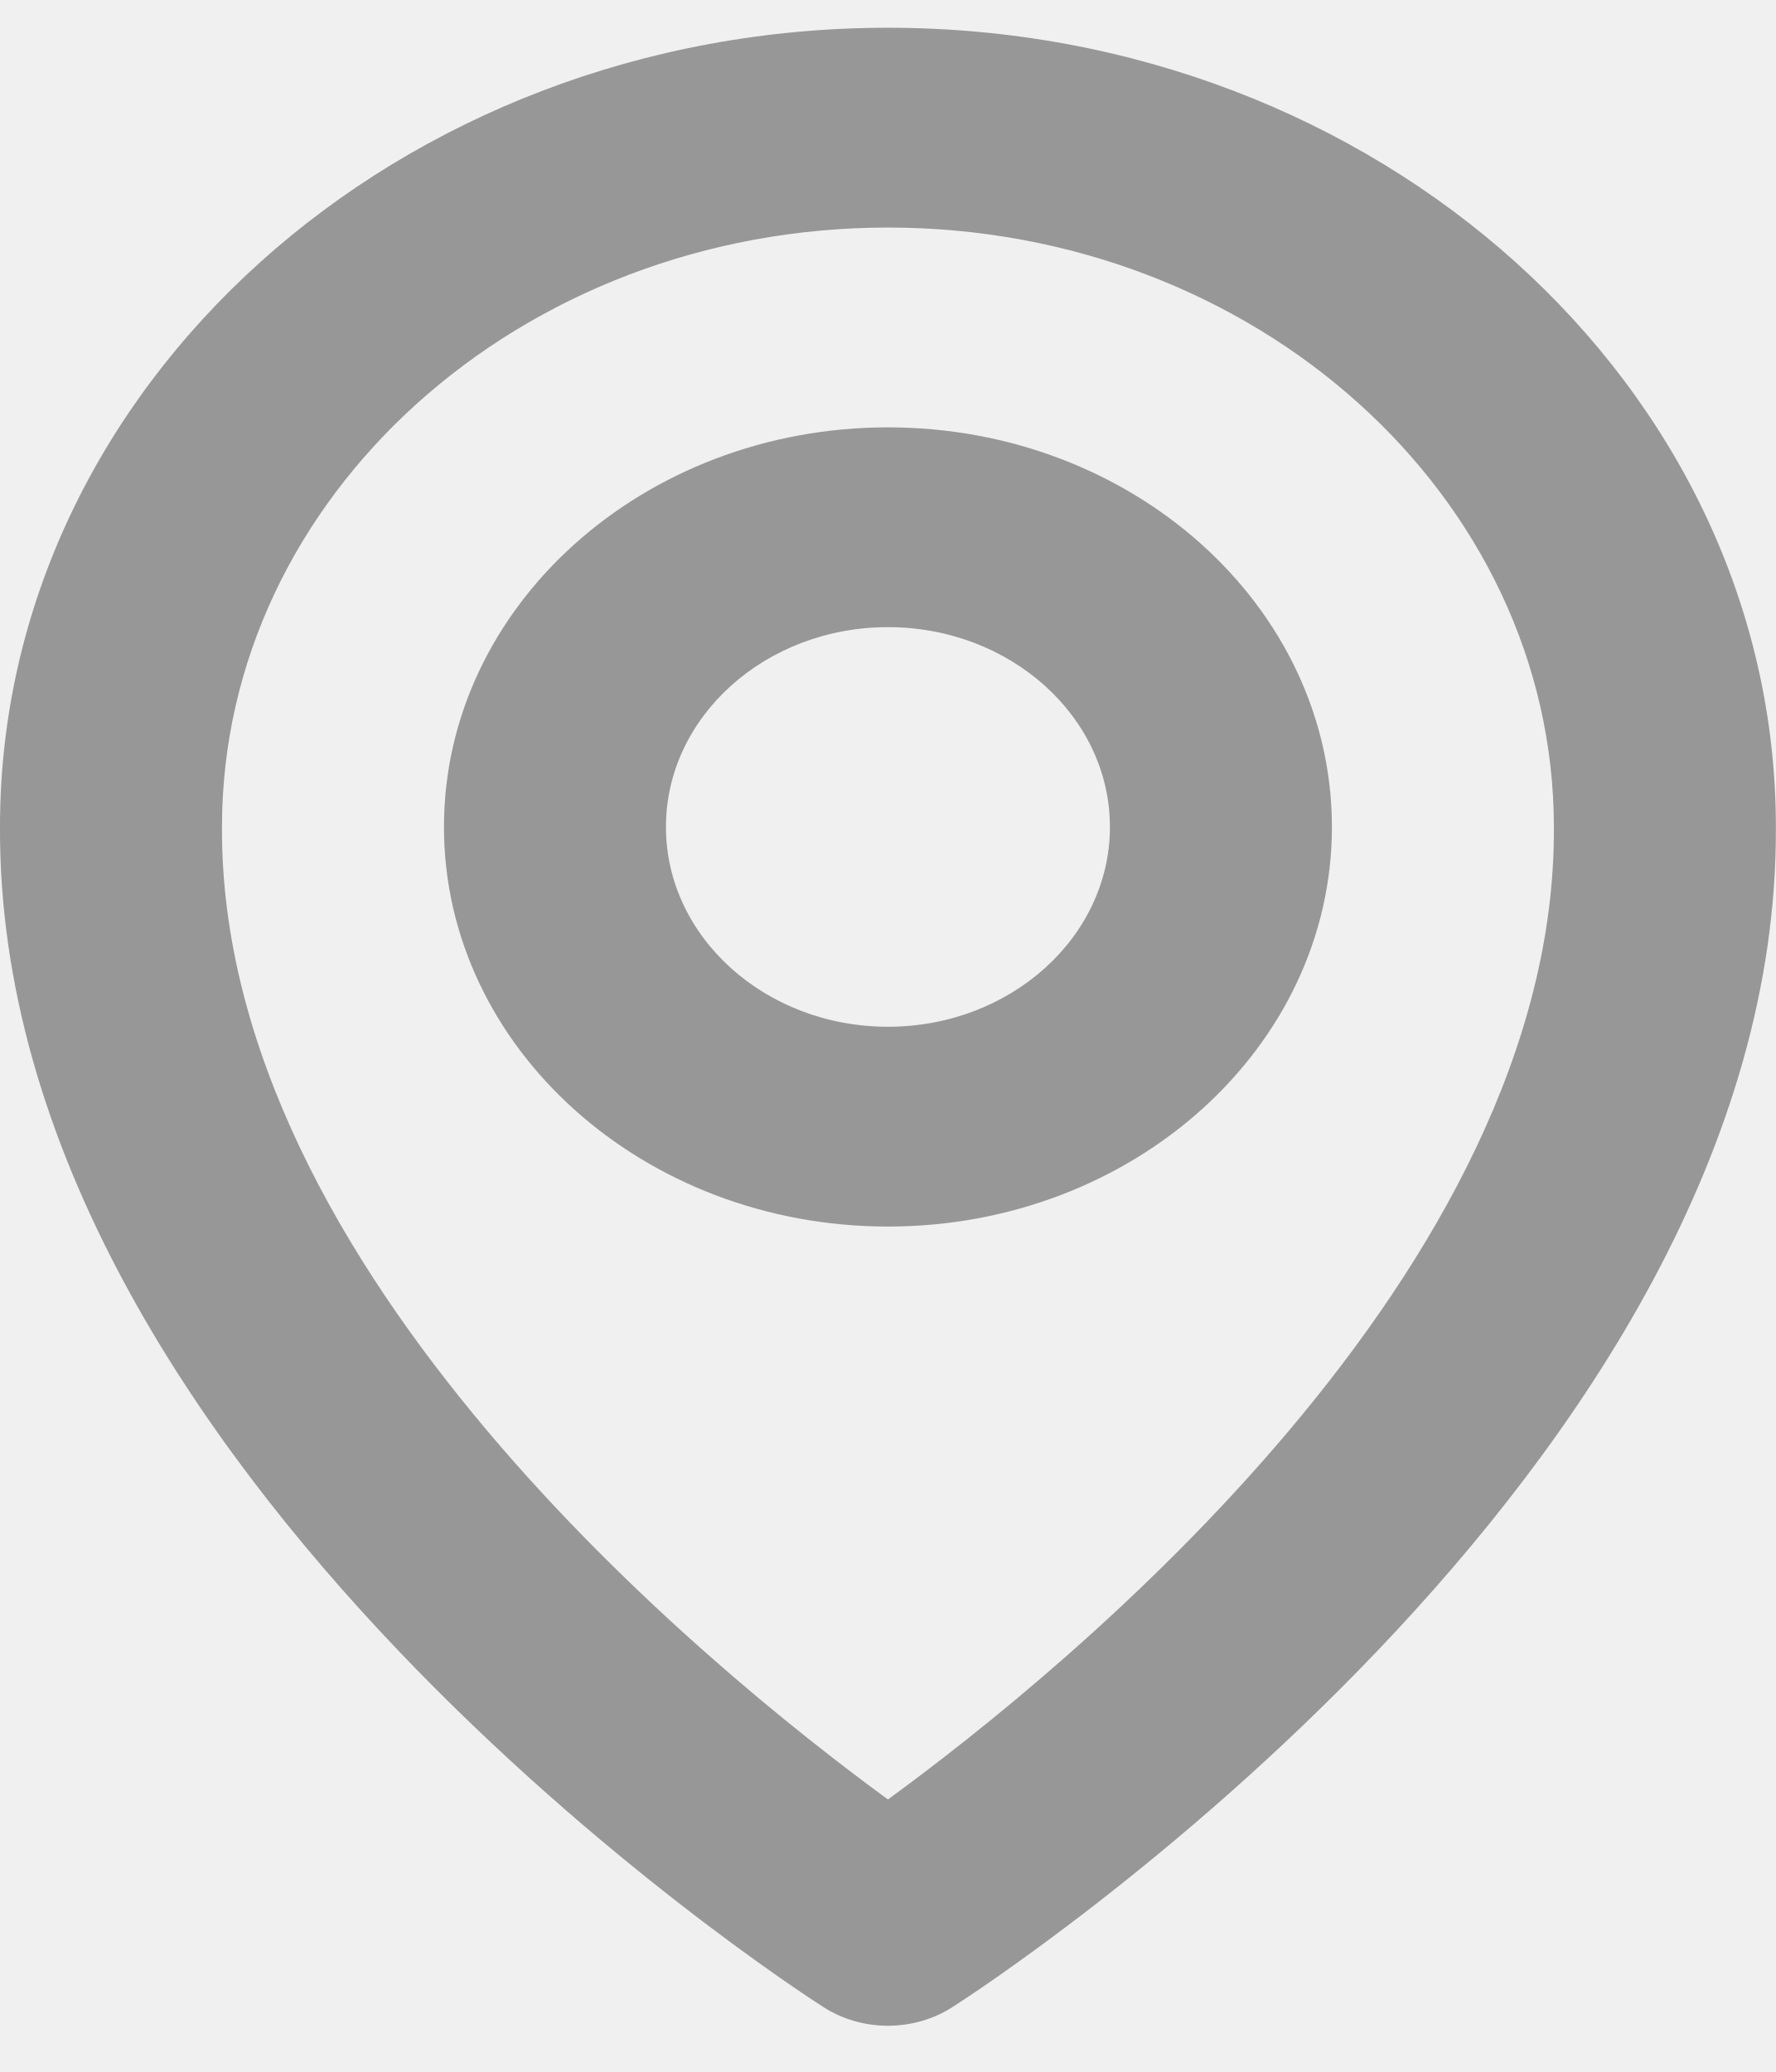
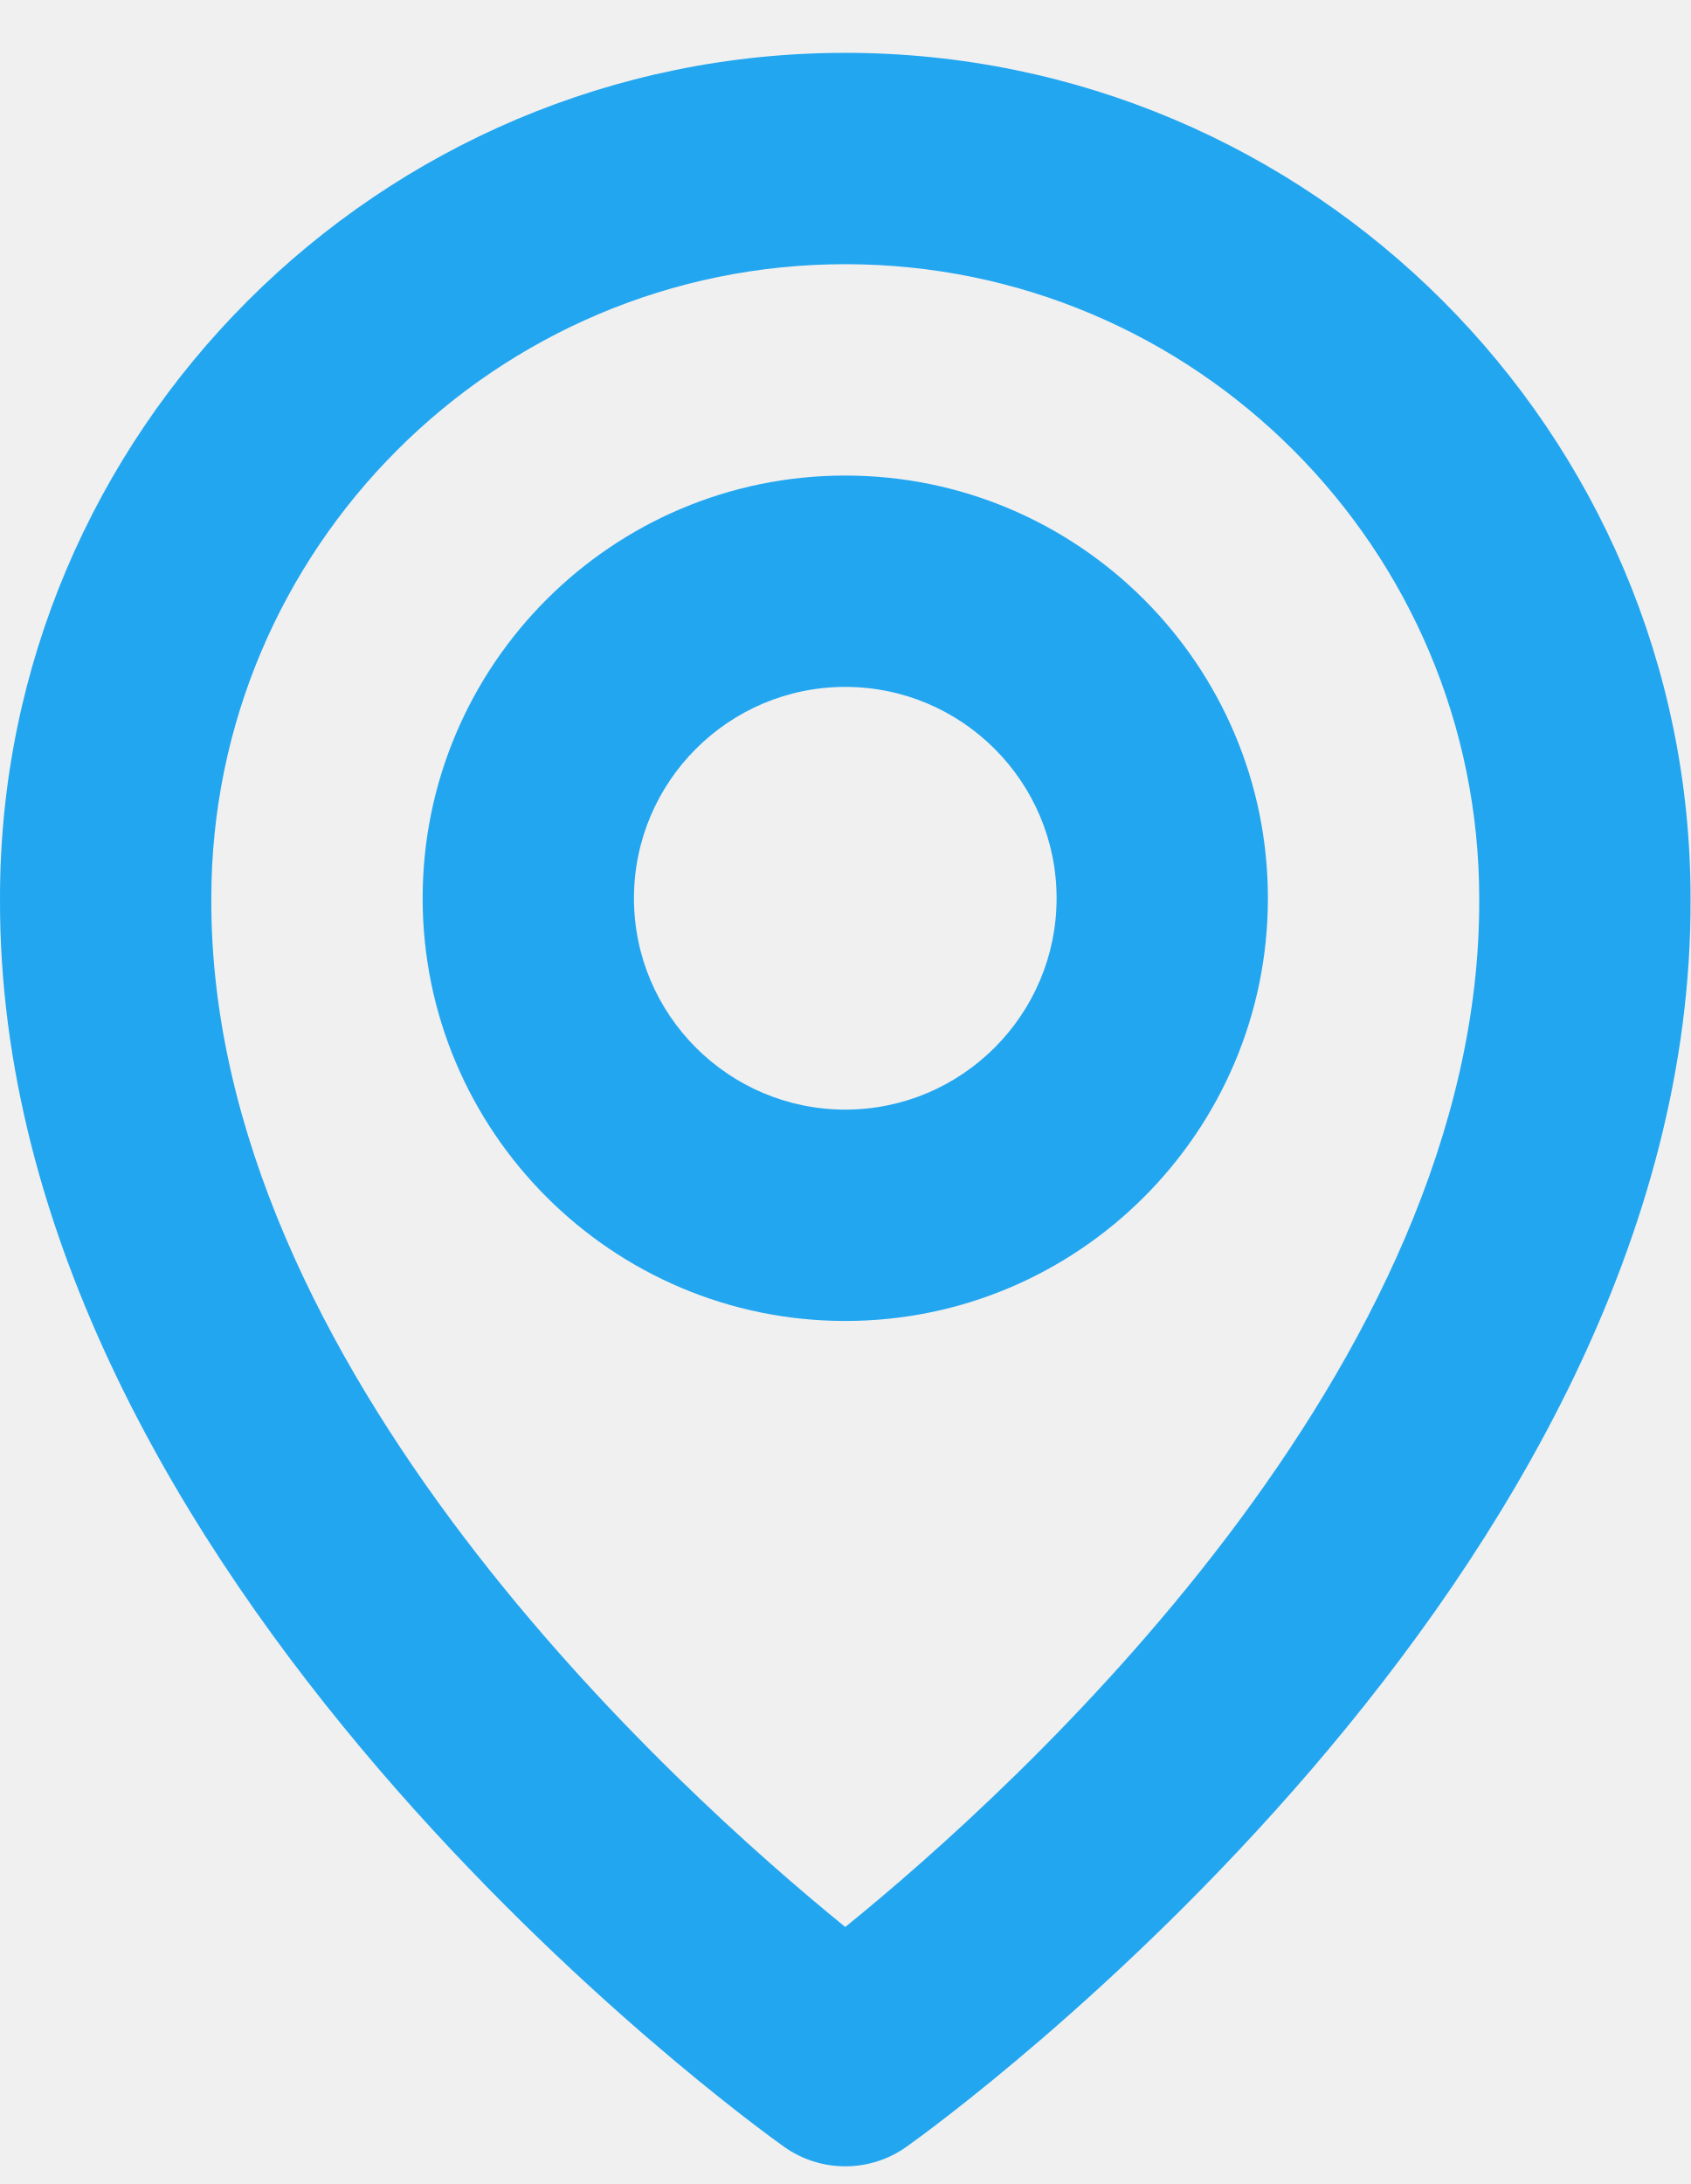
- <svg xmlns="http://www.w3.org/2000/svg" width="24" height="28" viewBox="0 0 24 28" fill="none">
-   <g clip-path="url(#clip0_155_9346)">
-     <path d="M12 16.575C15.309 16.575 18 14.153 18 11.175C18 8.197 15.309 5.775 12 5.775C8.691 5.775 6 8.197 6 11.175C6 14.153 8.691 16.575 12 16.575ZM12 8.475C13.654 8.475 15 9.686 15 11.175C15 12.664 13.654 13.875 12 13.875C10.345 13.875 9 12.664 9 11.175C9 9.686 10.345 8.475 12 8.475Z" fill="#979797" />
-     <path d="M11.13 27.124C11.384 27.287 11.688 27.375 12 27.375C12.312 27.375 12.616 27.287 12.87 27.124C13.326 26.834 24.043 19.869 24 11.175C24 5.22 18.616 0.375 12 0.375C5.384 0.375 0 5.22 0 11.168C-0.043 19.869 10.674 26.834 11.13 27.124ZM12 3.075C16.963 3.075 21 6.708 21 11.182C21.031 17.173 14.418 22.553 12 24.317C9.584 22.552 2.969 17.17 3 11.175C3 6.708 7.037 3.075 12 3.075Z" fill="#979797" />
-   </g>
-   <defs>
-     <clipPath id="clip0_155_9346">
-       <rect width="24" height="27" fill="white" transform="translate(0 0.375)" />
-     </clipPath>
-   </defs>
+ <svg xmlns="http://www.w3.org/2000/svg" width="24" height="31" viewBox="0 0 24 31" fill="none">
+   <path d="M12 18.75C15.309 18.75 18 16.059 18 12.75C18 9.441 15.309 6.75 12 6.75C8.691 6.75 6 9.441 6 12.75C6 16.059 8.691 18.75 12 18.75ZM12 9.75C13.655 9.75 15 11.095 15 12.75C15 14.404 13.655 15.75 12 15.75C10.345 15.75 9 14.404 9 12.75C9 11.095 10.345 9.75 12 9.75Z" fill="#23A6F0" />
+   <path d="M11.13 30.471C11.384 30.652 11.688 30.749 12 30.749C12.312 30.749 12.616 30.652 12.87 30.471C13.326 30.148 24.043 22.41 24 12.75C24 6.133 18.616 0.75 12 0.75C5.384 0.75 0 6.133 0 12.742C-0.043 22.41 10.674 30.148 11.13 30.471ZM12 3.75C16.963 3.75 21 7.786 21 12.757C21.031 19.414 14.418 25.392 12 27.352C9.584 25.39 2.969 19.411 3 12.75C3 7.786 7.037 3.75 12 3.75Z" fill="#23A6F0" />
</svg>
